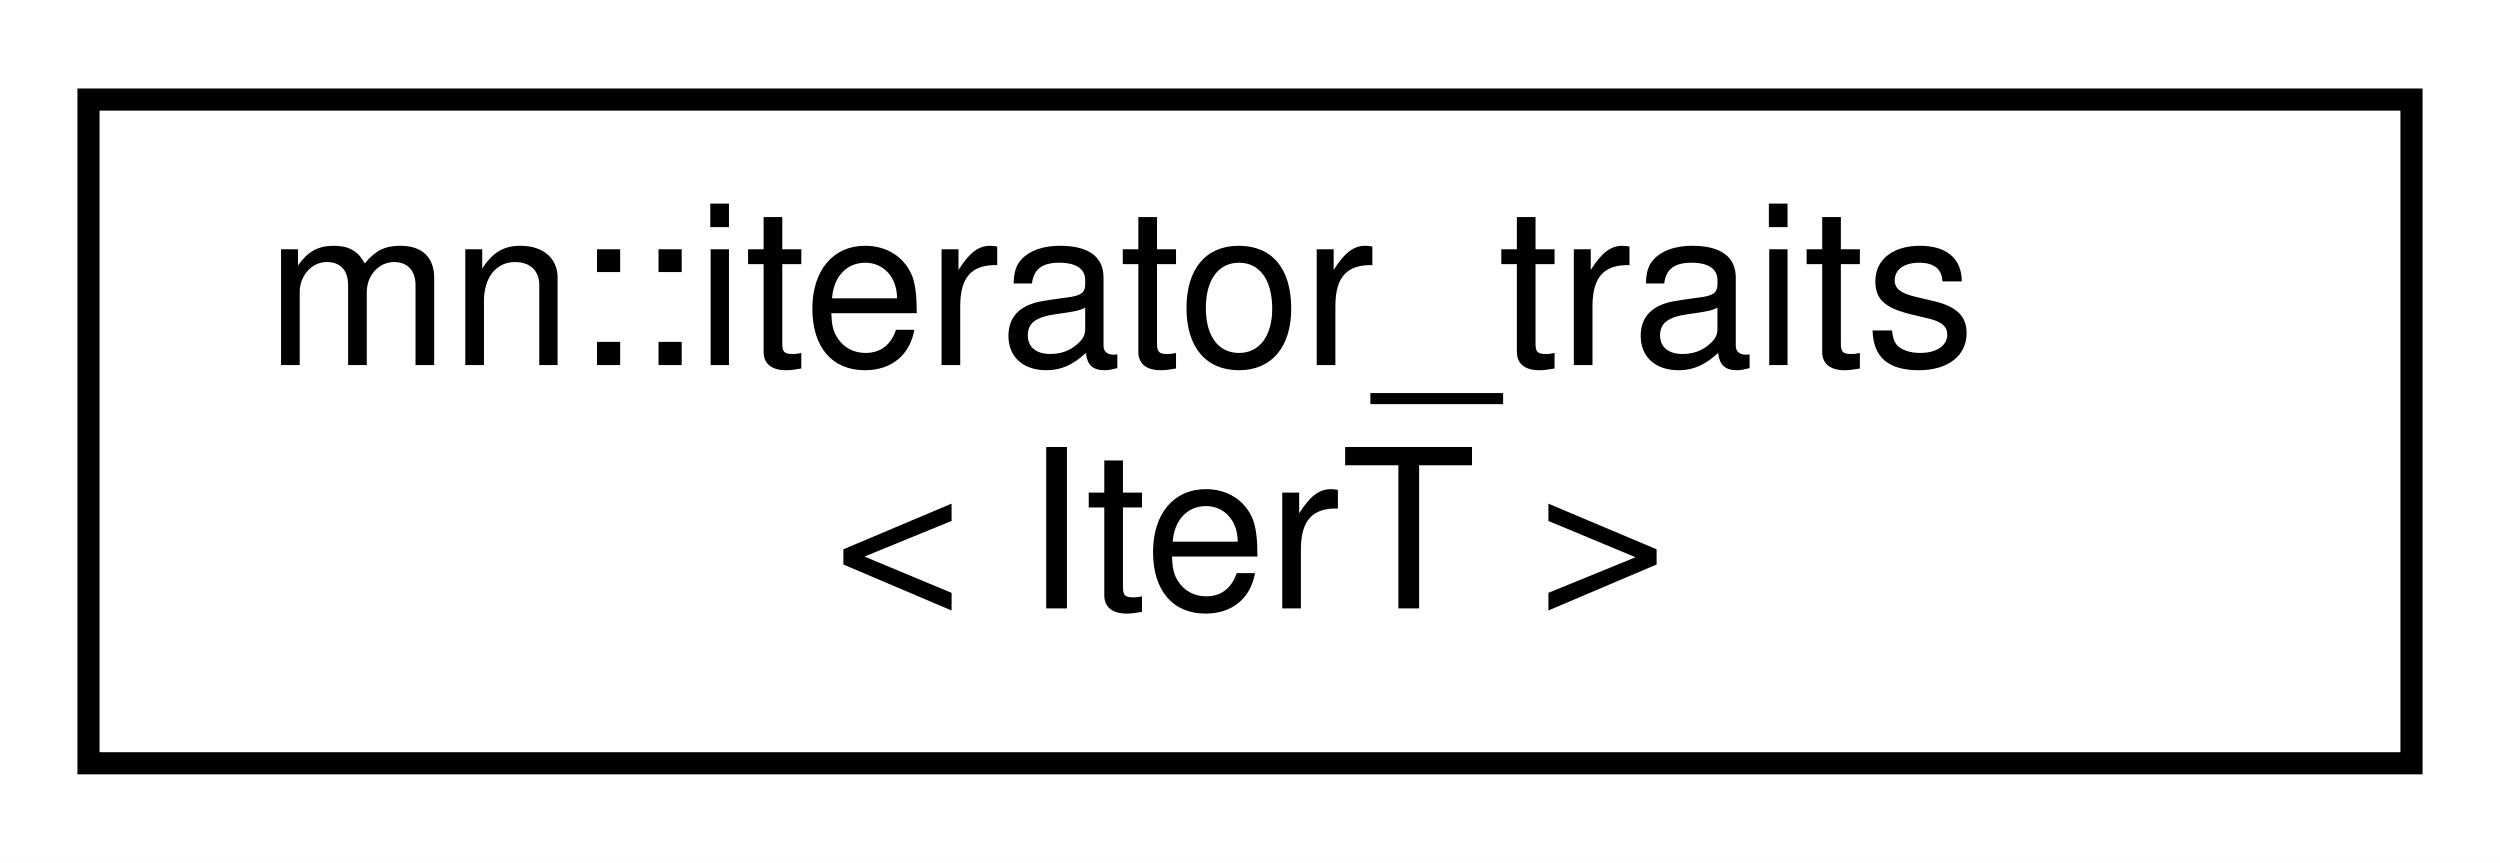
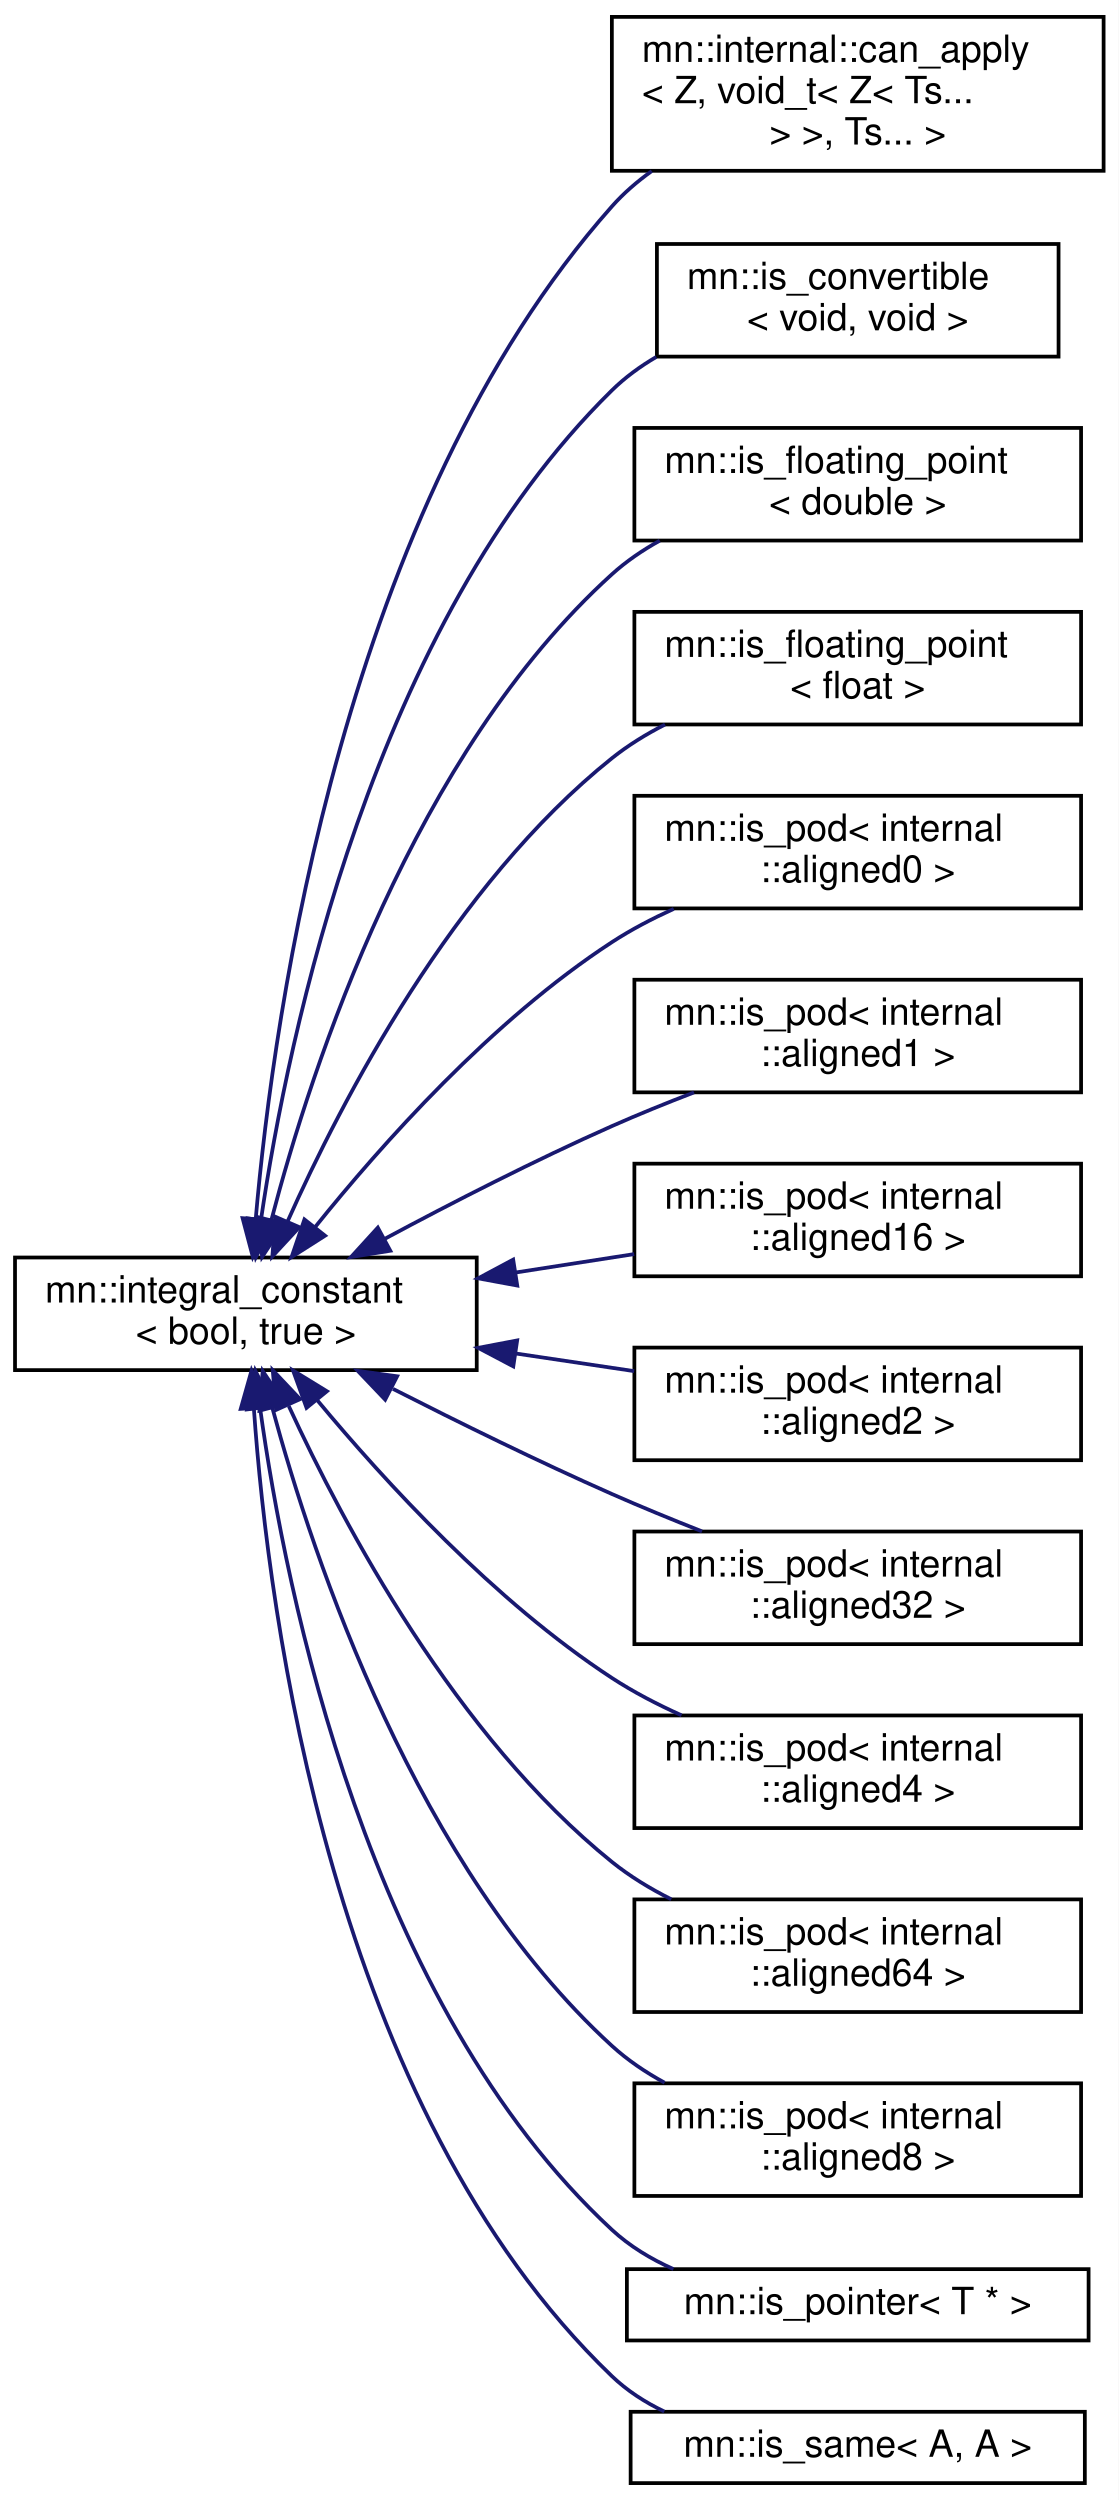
- <svg xmlns="http://www.w3.org/2000/svg" xmlns:xlink="http://www.w3.org/1999/xlink" width="113pt" height="39pt" viewBox="0.00 0.00 113.00 39.00">
-   <g id="graph0" class="graph" transform="scale(1 1) rotate(0) translate(4 35)">
-     <polygon fill="white" stroke="transparent" points="-4,4 -4,-35 109,-35 109,4 -4,4" />
+ <svg xmlns="http://www.w3.org/2000/svg" xmlns:xlink="http://www.w3.org/1999/xlink" width="298pt" height="666pt" viewBox="0.00 0.00 298.00 666.00">
+   <g id="graph0" class="graph" transform="scale(1 1) rotate(0) translate(4 662)">
+     <polygon fill="white" stroke="transparent" points="-4,4 -4,-662 294,-662 294,4 -4,4" />
    <g id="node1" class="node">
      <g id="a_node1">
-         <a xlink:href="namespacemn.html#structmn_1_1iterator__traits" target="_top" xlink:title=" ">
-           <polygon fill="white" stroke="black" points="0,-0.5 0,-30.5 105,-30.5 105,-0.5 0,-0.5" />
-           <text text-anchor="start" x="8" y="-18.5" font-family="Helvetica,sans-Serif" font-size="10.00">mn::iterator_traits</text>
-           <text text-anchor="middle" x="52.5" y="-7.5" font-family="Helvetica,sans-Serif" font-size="10.00">&lt; IterT &gt;</text>
+         <a xlink:href="structmn_1_1integral__constant.html" target="_top" xlink:title=" ">
+           <polygon fill="white" stroke="black" points="0,-297 0,-327 123,-327 123,-297 0,-297" />
+           <text text-anchor="start" x="8" y="-315" font-family="Helvetica,sans-Serif" font-size="10.00">mn::integral_constant</text>
+           <text text-anchor="middle" x="61.5" y="-304" font-family="Helvetica,sans-Serif" font-size="10.00">&lt; bool, true &gt;</text>
        </a>
      </g>
    </g>
+     <g id="node2" class="node">
+       <g id="a_node2">
+         <a xlink:href="structmn_1_1internal_1_1can__apply_3_01Z_00_01void__t_3_01Z_3_01Ts_8_8_8_01_4_01_4_00_01Ts_8_8_8_01_4.html" target="_top" xlink:title=" ">
+           <polygon fill="white" stroke="black" points="159,-616.5 159,-657.5 290,-657.5 290,-616.5 159,-616.5" />
+           <text text-anchor="start" x="167" y="-645.5" font-family="Helvetica,sans-Serif" font-size="10.00">mn::internal::can_apply</text>
+           <text text-anchor="start" x="167" y="-634.5" font-family="Helvetica,sans-Serif" font-size="10.00">&lt; Z, void_t&lt; Z&lt; Ts...</text>
+           <text text-anchor="middle" x="224.5" y="-623.5" font-family="Helvetica,sans-Serif" font-size="10.00"> &gt; &gt;, Ts... &gt;</text>
+         </a>
+       </g>
+     </g>
+     <g id="edge1" class="edge">
+       <path fill="none" stroke="midnightblue" d="M64.12,-337.25C68.95,-392.73 87.75,-526.7 159,-607 162.11,-610.51 165.73,-613.64 169.62,-616.42" />
+       <polygon fill="midnightblue" stroke="midnightblue" points="67.61,-336.93 63.33,-327.24 60.63,-337.48 67.61,-336.93" />
+     </g>
+     <g id="node3" class="node">
+       <g id="a_node3">
+         <a xlink:href="structmn_1_1is__convertible_3_01void_00_01void_01_4.html" target="_top" xlink:title=" ">
+           <polygon fill="white" stroke="black" points="171,-567 171,-597 278,-597 278,-567 171,-567" />
+           <text text-anchor="start" x="179" y="-585" font-family="Helvetica,sans-Serif" font-size="10.00">mn::is_convertible</text>
+           <text text-anchor="middle" x="224.5" y="-574" font-family="Helvetica,sans-Serif" font-size="10.00">&lt; void, void &gt;</text>
+         </a>
+       </g>
+     </g>
+     <g id="edge2" class="edge">
+       <path fill="none" stroke="midnightblue" d="M65.53,-337.09C72.76,-386.17 95.42,-495.53 159,-558 162.49,-561.43 166.52,-564.38 170.83,-566.91" />
+       <polygon fill="midnightblue" stroke="midnightblue" points="68.98,-336.46 64.15,-327.04 62.05,-337.42 68.98,-336.46" />
+     </g>
+     <g id="node4" class="node">
+       <g id="a_node4">
+         <a xlink:href="structmn_1_1is__floating__point_3_01double_01_4.html" target="_top" xlink:title=" ">
+           <polygon fill="white" stroke="black" points="165,-518 165,-548 284,-548 284,-518 165,-518" />
+           <text text-anchor="start" x="173" y="-536" font-family="Helvetica,sans-Serif" font-size="10.00">mn::is_floating_point</text>
+           <text text-anchor="middle" x="224.5" y="-525" font-family="Helvetica,sans-Serif" font-size="10.00">&lt; double &gt;</text>
+         </a>
+       </g>
+     </g>
+     <g id="edge3" class="edge">
+       <path fill="none" stroke="midnightblue" d="M68.29,-336.97C79.12,-378.35 106.28,-461.27 159,-509 162.81,-512.45 167.16,-515.42 171.76,-517.97" />
+       <polygon fill="midnightblue" stroke="midnightblue" points="71.66,-336.01 65.83,-327.16 64.87,-337.71 71.66,-336.01" />
+     </g>
+     <g id="node5" class="node">
+       <g id="a_node5">
+         <a xlink:href="structmn_1_1is__floating__point_3_01float_01_4.html" target="_top" xlink:title=" ">
+           <polygon fill="white" stroke="black" points="165,-469 165,-499 284,-499 284,-469 165,-469" />
+           <text text-anchor="start" x="173" y="-487" font-family="Helvetica,sans-Serif" font-size="10.00">mn::is_floating_point</text>
+           <text text-anchor="middle" x="224.5" y="-476" font-family="Helvetica,sans-Serif" font-size="10.00">&lt; float &gt;</text>
+         </a>
+       </g>
+     </g>
+     <g id="edge4" class="edge">
+       <path fill="none" stroke="midnightblue" d="M72.58,-336.55C87.1,-369.09 116.88,-426.32 159,-460 163.29,-463.43 168.12,-466.41 173.16,-468.98" />
+       <polygon fill="midnightblue" stroke="midnightblue" points="75.75,-335.08 68.56,-327.3 69.33,-337.86 75.75,-335.08" />
+     </g>
+     <g id="node6" class="node">
+       <g id="a_node6">
+         <a xlink:href="structmn_1_1is__pod_3_01internal_1_1aligned0_01_4.html" target="_top" xlink:title=" ">
+           <polygon fill="white" stroke="black" points="165,-420 165,-450 284,-450 284,-420 165,-420" />
+           <text text-anchor="start" x="173" y="-438" font-family="Helvetica,sans-Serif" font-size="10.00">mn::is_pod&lt; internal</text>
+           <text text-anchor="middle" x="224.5" y="-427" font-family="Helvetica,sans-Serif" font-size="10.00">::aligned0 &gt;</text>
+         </a>
+       </g>
+     </g>
+     <g id="edge5" class="edge">
+       <path fill="none" stroke="midnightblue" d="M79.88,-335.02C97.64,-357.14 127.08,-390.21 159,-411 164.11,-414.33 169.74,-417.28 175.48,-419.87" />
+       <polygon fill="midnightblue" stroke="midnightblue" points="82.6,-332.81 73.67,-327.12 77.1,-337.14 82.6,-332.81" />
+     </g>
+     <g id="node7" class="node">
+       <g id="a_node7">
+         <a xlink:href="structmn_1_1is__pod_3_01internal_1_1aligned1_01_4.html" target="_top" xlink:title=" ">
+           <polygon fill="white" stroke="black" points="165,-371 165,-401 284,-401 284,-371 165,-371" />
+           <text text-anchor="start" x="173" y="-389" font-family="Helvetica,sans-Serif" font-size="10.00">mn::is_pod&lt; internal</text>
+           <text text-anchor="middle" x="224.5" y="-378" font-family="Helvetica,sans-Serif" font-size="10.00">::aligned1 &gt;</text>
+         </a>
+       </g>
+     </g>
+     <g id="edge6" class="edge">
+       <path fill="none" stroke="midnightblue" d="M98.48,-331.97C116.41,-341.58 138.58,-352.95 159,-362 165.99,-365.1 173.52,-368.15 180.88,-370.98" />
+       <polygon fill="midnightblue" stroke="midnightblue" points="99.98,-328.8 89.52,-327.13 96.65,-334.96 99.98,-328.8" />
+     </g>
+     <g id="node8" class="node">
+       <g id="a_node8">
+         <a xlink:href="structmn_1_1is__pod_3_01internal_1_1aligned16_01_4.html" target="_top" xlink:title=" ">
+           <polygon fill="white" stroke="black" points="165,-322 165,-352 284,-352 284,-322 165,-322" />
+           <text text-anchor="start" x="173" y="-340" font-family="Helvetica,sans-Serif" font-size="10.00">mn::is_pod&lt; internal</text>
+           <text text-anchor="middle" x="224.5" y="-329" font-family="Helvetica,sans-Serif" font-size="10.00">::aligned16 &gt;</text>
+         </a>
+       </g>
+     </g>
+     <g id="edge7" class="edge">
+       <path fill="none" stroke="midnightblue" d="M133.38,-323.01C143.93,-324.64 154.69,-326.32 164.94,-327.91" />
+       <polygon fill="midnightblue" stroke="midnightblue" points="133.79,-319.53 123.37,-321.45 132.71,-326.44 133.79,-319.53" />
+     </g>
+     <g id="node9" class="node">
+       <g id="a_node9">
+         <a xlink:href="structmn_1_1is__pod_3_01internal_1_1aligned2_01_4.html" target="_top" xlink:title=" ">
+           <polygon fill="white" stroke="black" points="165,-273 165,-303 284,-303 284,-273 165,-273" />
+           <text text-anchor="start" x="173" y="-291" font-family="Helvetica,sans-Serif" font-size="10.00">mn::is_pod&lt; internal</text>
+           <text text-anchor="middle" x="224.5" y="-280" font-family="Helvetica,sans-Serif" font-size="10.00">::aligned2 &gt;</text>
+         </a>
+       </g>
+     </g>
+     <g id="edge8" class="edge">
+       <path fill="none" stroke="midnightblue" d="M133.38,-301.43C143.93,-299.86 154.69,-298.26 164.94,-296.73" />
+       <polygon fill="midnightblue" stroke="midnightblue" points="132.74,-297.99 123.37,-302.93 133.77,-304.91 132.74,-297.99" />
+     </g>
+     <g id="node10" class="node">
+       <g id="a_node10">
+         <a xlink:href="structmn_1_1is__pod_3_01internal_1_1aligned32_01_4.html" target="_top" xlink:title=" ">
+           <polygon fill="white" stroke="black" points="165,-224 165,-254 284,-254 284,-224 165,-224" />
+           <text text-anchor="start" x="173" y="-242" font-family="Helvetica,sans-Serif" font-size="10.00">mn::is_pod&lt; internal</text>
+           <text text-anchor="middle" x="224.5" y="-231" font-family="Helvetica,sans-Serif" font-size="10.00">::aligned32 &gt;</text>
+         </a>
+       </g>
+     </g>
+     <g id="edge9" class="edge">
+       <path fill="none" stroke="midnightblue" d="M100.67,-292.01C118.25,-283.06 139.5,-272.61 159,-264 166.69,-260.61 175,-257.2 183.01,-254.04" />
+       <polygon fill="midnightblue" stroke="midnightblue" points="98.61,-289.13 91.31,-296.8 101.8,-295.36 98.61,-289.13" />
+     </g>
+     <g id="node11" class="node">
+       <g id="a_node11">
+         <a xlink:href="structmn_1_1is__pod_3_01internal_1_1aligned4_01_4.html" target="_top" xlink:title=" ">
+           <polygon fill="white" stroke="black" points="165,-175 165,-205 284,-205 284,-175 165,-175" />
+           <text text-anchor="start" x="173" y="-193" font-family="Helvetica,sans-Serif" font-size="10.00">mn::is_pod&lt; internal</text>
+           <text text-anchor="middle" x="224.5" y="-182" font-family="Helvetica,sans-Serif" font-size="10.00">::aligned4 &gt;</text>
+         </a>
+       </g>
+     </g>
+     <g id="edge10" class="edge">
+       <path fill="none" stroke="midnightblue" d="M80.58,-288.91C98.51,-267.32 127.75,-235.42 159,-215 164.73,-211.25 171.11,-207.94 177.56,-205.04" />
+       <polygon fill="midnightblue" stroke="midnightblue" points="77.66,-286.95 74.06,-296.91 83.09,-291.37 77.66,-286.95" />
+     </g>
+     <g id="node12" class="node">
+       <g id="a_node12">
+         <a xlink:href="structmn_1_1is__pod_3_01internal_1_1aligned64_01_4.html" target="_top" xlink:title=" ">
+           <polygon fill="white" stroke="black" points="165,-126 165,-156 284,-156 284,-126 165,-126" />
+           <text text-anchor="start" x="173" y="-144" font-family="Helvetica,sans-Serif" font-size="10.00">mn::is_pod&lt; internal</text>
+           <text text-anchor="middle" x="224.5" y="-133" font-family="Helvetica,sans-Serif" font-size="10.00">::aligned64 &gt;</text>
+         </a>
+       </g>
+     </g>
+     <g id="edge11" class="edge">
+       <path fill="none" stroke="midnightblue" d="M72.92,-287.45C87.69,-255.37 117.58,-199.37 159,-166 163.77,-162.16 169.2,-158.85 174.83,-156.03" />
+       <polygon fill="midnightblue" stroke="midnightblue" points="69.55,-286.41 68.66,-296.97 75.94,-289.27 69.55,-286.41" />
+     </g>
+     <g id="node13" class="node">
+       <g id="a_node13">
+         <a xlink:href="structmn_1_1is__pod_3_01internal_1_1aligned8_01_4.html" target="_top" xlink:title=" ">
+           <polygon fill="white" stroke="black" points="165,-77 165,-107 284,-107 284,-77 165,-77" />
+           <text text-anchor="start" x="173" y="-95" font-family="Helvetica,sans-Serif" font-size="10.00">mn::is_pod&lt; internal</text>
+           <text text-anchor="middle" x="224.5" y="-84" font-family="Helvetica,sans-Serif" font-size="10.00">::aligned8 &gt;</text>
+         </a>
+       </g>
+     </g>
+     <g id="edge12" class="edge">
+       <path fill="none" stroke="midnightblue" d="M68.52,-287.05C79.61,-246.11 107.06,-164.47 159,-117 163.17,-113.19 167.98,-109.94 173.05,-107.17" />
+       <polygon fill="midnightblue" stroke="midnightblue" points="65.12,-286.21 65.98,-296.77 71.89,-287.98 65.12,-286.21" />
+     </g>
+     <g id="node14" class="node">
+       <g id="a_node14">
+         <a xlink:href="structmn_1_1is__pointer_3_01T_01_5_01_4.html" target="_top" xlink:title=" ">
+           <polygon fill="white" stroke="black" points="163,-38.5 163,-57.5 286,-57.5 286,-38.5 163,-38.5" />
+           <text text-anchor="middle" x="224.5" y="-45.5" font-family="Helvetica,sans-Serif" font-size="10.00">mn::is_pointer&lt; T * &gt;</text>
+         </a>
+       </g>
+     </g>
+     <g id="edge13" class="edge">
+       <path fill="none" stroke="midnightblue" d="M65.3,-286.8C72.12,-237.57 94.08,-128.17 159,-68 163.73,-63.62 169.4,-60.19 175.4,-57.52" />
+       <polygon fill="midnightblue" stroke="midnightblue" points="61.81,-286.53 64,-296.89 68.75,-287.42 61.81,-286.53" />
+     </g>
+     <g id="node15" class="node">
+       <g id="a_node15">
+         <a xlink:href="structmn_1_1is__same_3_01A_00_01A_01_4.html" target="_top" xlink:title=" ">
+           <polygon fill="white" stroke="black" points="164,-0.5 164,-19.5 285,-19.5 285,-0.5 164,-0.5" />
+           <text text-anchor="middle" x="224.5" y="-7.5" font-family="Helvetica,sans-Serif" font-size="10.00">mn::is_same&lt; A, A &gt;</text>
+         </a>
+       </g>
+     </g>
+     <g id="edge14" class="edge">
+       <path fill="none" stroke="midnightblue" d="M63.64,-286.63C67.52,-231.58 84.51,-100.42 159,-29 163.04,-25.12 167.84,-22.03 172.96,-19.57" />
+       <polygon fill="midnightblue" stroke="midnightblue" points="60.13,-286.68 63.01,-296.88 67.12,-287.11 60.13,-286.68" />
+     </g>
  </g>
</svg>
